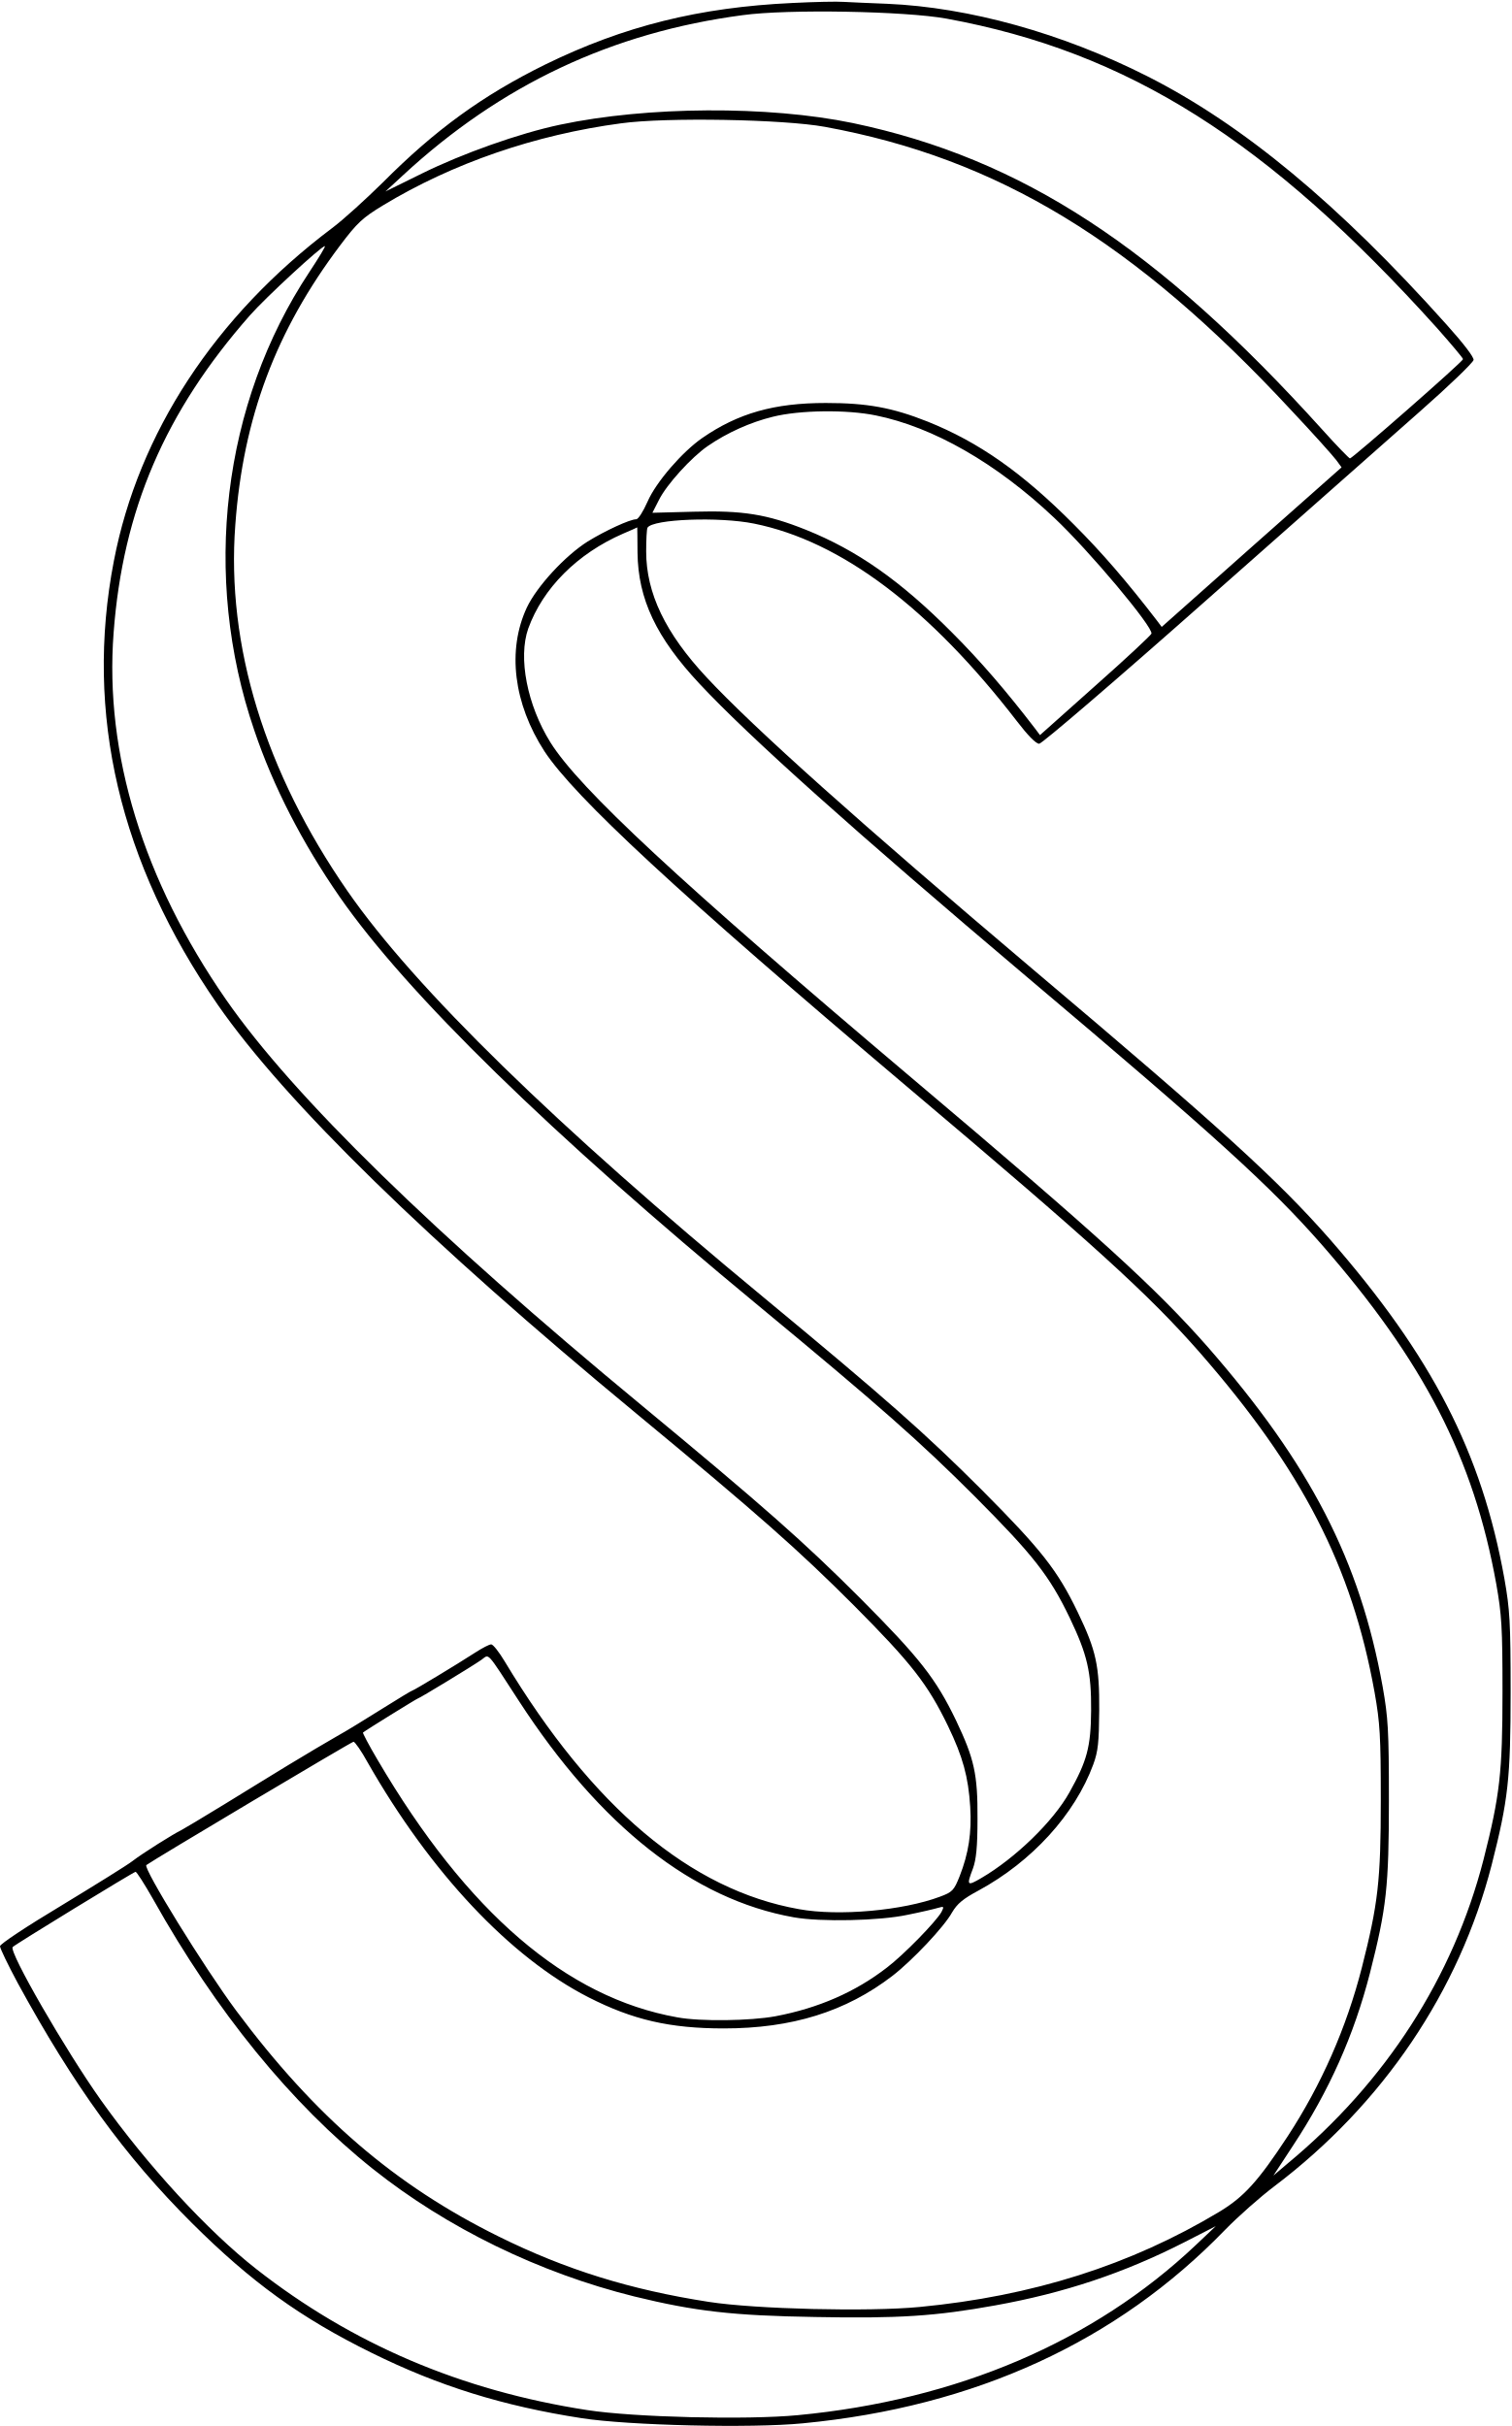
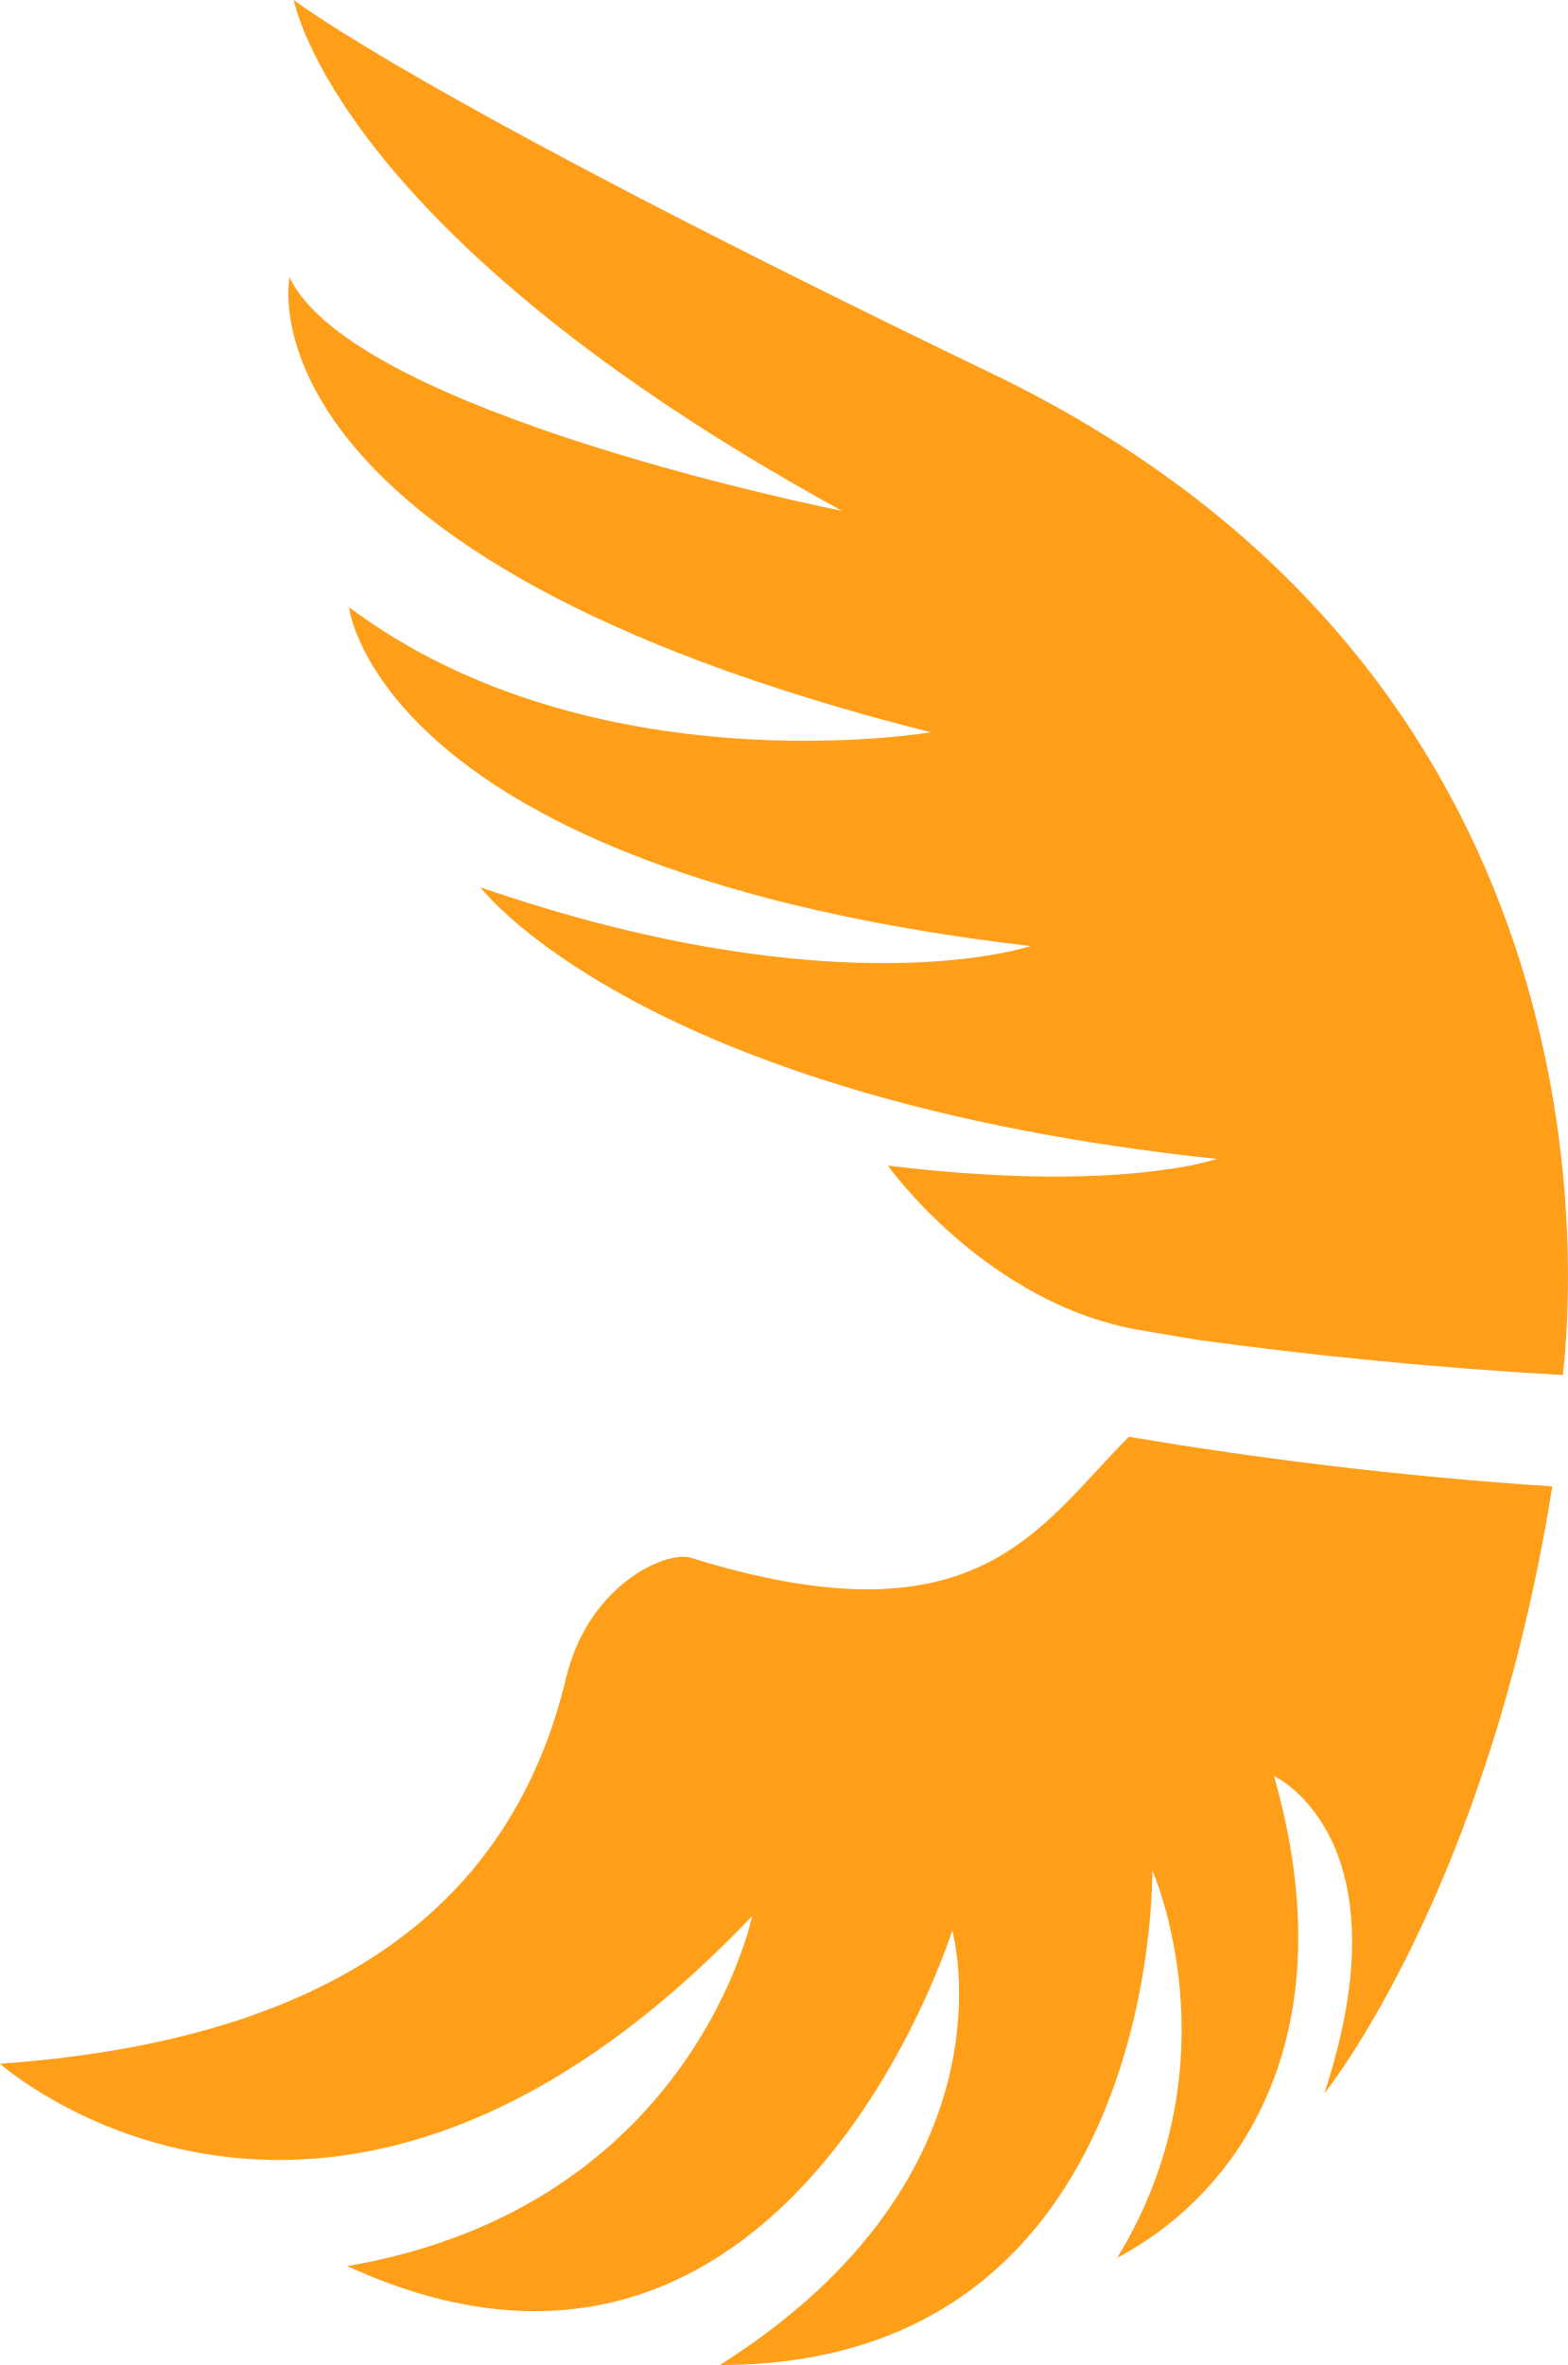
- <svg xmlns="http://www.w3.org/2000/svg" version="1.0" width="559pt" height="897pt" viewBox="0 0 559 897" preserveAspectRatio="xMidYMid meet">
-   <g transform="translate(0,897) scale(0.1,-0.1)" fill="#000000" stroke="none">
-     <path d="M2930 8959 c-344 -16 -623 -85 -915 -228 -231 -114 -406 -241 -600 -436 -61 -60 -145 -137 -188 -169 -432 -325 -715 -757 -806 -1230 -109 -564 21 -1117 384 -1641 250 -360 780 -877 1547 -1511 451 -373 600 -505 803 -708 215 -216 275 -293 350 -448 55 -114 75 -188 82 -298 6 -96 -6 -173 -39 -257 -21 -53 -27 -59 -73 -76 -136 -51 -374 -73 -521 -46 -401 71 -763 376 -1088 916 -21 35 -43 63 -50 63 -7 0 -32 -13 -57 -29 -74 -48 -229 -141 -233 -141 -3 0 -54 -31 -113 -68 -59 -37 -135 -84 -168 -102 -33 -19 -67 -39 -77 -45 -9 -5 -56 -34 -105 -63 -48 -29 -153 -94 -233 -143 -80 -49 -152 -92 -160 -96 -26 -12 -144 -86 -180 -114 -19 -15 -137 -88 -262 -164 -130 -78 -228 -143 -228 -151 0 -8 30 -70 66 -137 207 -379 396 -640 644 -887 219 -218 401 -350 665 -480 247 -122 484 -196 775 -241 172 -27 628 -38 819 -19 636 61 1161 302 1561 716 47 48 128 120 181 160 402 304 684 722 804 1189 61 240 70 318 70 640 0 259 -3 304 -23 418 -84 467 -268 823 -647 1257 -192 218 -401 409 -1095 995 -637 539 -1034 894 -1208 1081 -152 163 -223 311 -223 465 0 43 2 83 5 88 20 32 266 41 394 15 322 -65 649 -312 972 -731 39 -51 70 -83 82 -83 10 0 283 234 615 528 328 290 684 605 792 700 108 95 197 181 199 191 2 10 -38 62 -100 131 -399 446 -754 740 -1106 918 -314 159 -659 255 -962 268 -63 2 -135 6 -160 7 -25 2 -110 0 -190 -4z m570 -58 c671 -123 1188 -450 1813 -1144 53 -60 97 -112 96 -115 0 -9 -409 -367 -418 -367 -3 0 -49 47 -101 105 -610 676 -1113 1004 -1737 1135 -313 65 -761 62 -1082 -6 -152 -32 -362 -107 -510 -180 l-136 -67 65 60 c361 334 772 528 1256 592 167 23 601 15 754 -13z m-450 -400 c639 -117 1145 -424 1723 -1047 82 -87 157 -171 168 -186 l19 -26 -333 -295 -332 -295 -18 24 c-110 143 -202 250 -307 355 -191 192 -351 304 -540 380 -131 52 -224 69 -377 69 -191 0 -324 -38 -456 -129 -74 -51 -172 -164 -203 -236 -16 -36 -34 -65 -42 -65 -23 0 -114 -42 -179 -82 -84 -53 -188 -166 -225 -244 -74 -158 -49 -356 65 -532 112 -170 494 -524 1337 -1237 693 -585 897 -771 1085 -985 379 -434 563 -790 647 -1257 20 -113 23 -161 23 -398 0 -300 -10 -384 -70 -620 -57 -223 -150 -434 -275 -625 -109 -166 -161 -223 -252 -278 -328 -197 -690 -312 -1109 -352 -188 -18 -606 -8 -779 19 -290 45 -528 119 -775 241 -385 190 -680 444 -972 836 -118 159 -345 527 -332 538 22 17 759 456 766 456 5 0 29 -34 52 -76 232 -407 527 -721 817 -869 163 -83 300 -115 500 -115 252 0 451 62 623 194 74 57 192 182 221 235 19 32 40 50 98 81 197 107 356 281 424 466 18 49 21 82 22 199 1 165 -11 222 -79 363 -75 156 -135 232 -355 453 -208 208 -355 338 -808 713 -766 633 -1288 1142 -1537 1501 -305 440 -449 908 -415 1355 29 396 150 717 387 1032 64 85 84 103 158 148 259 157 565 262 881 304 167 23 601 15 754 -13z m-1907 -538 c-321 -485 -398 -1123 -203 -1693 70 -208 178 -417 315 -615 250 -360 780 -877 1547 -1511 451 -373 600 -505 803 -708 215 -216 275 -292 350 -448 65 -136 80 -200 79 -343 -1 -134 -15 -186 -80 -302 -60 -108 -201 -244 -326 -317 -53 -31 -55 -28 -31 35 12 33 17 79 17 184 1 165 -12 222 -79 363 -75 156 -135 232 -355 453 -208 208 -355 338 -808 713 -766 633 -1288 1142 -1537 1501 -305 440 -449 908 -415 1355 34 454 190 817 504 1174 58 66 264 256 277 256 4 0 -23 -44 -58 -97z m2095 -529 c212 -43 445 -176 659 -378 129 -121 368 -406 360 -429 -2 -6 -95 -93 -208 -193 l-204 -182 -18 24 c-105 137 -202 250 -307 355 -191 192 -351 304 -540 380 -145 58 -234 72 -415 67 l-153 -4 24 47 c28 57 121 159 181 200 71 49 158 88 240 108 99 25 274 27 381 5z m-881 -507 c2 -172 69 -314 230 -486 182 -195 573 -545 1213 -1086 693 -585 897 -771 1085 -985 379 -434 563 -790 647 -1257 20 -113 23 -161 23 -398 0 -300 -10 -384 -70 -620 -112 -436 -362 -824 -724 -1124 l-53 -45 72 110 c134 203 226 409 285 639 61 240 70 318 70 640 0 259 -3 304 -23 418 -84 467 -268 823 -647 1257 -192 218 -401 409 -1095 995 -860 727 -1228 1069 -1335 1240 -86 138 -120 313 -82 421 54 149 181 277 351 351 28 12 51 22 52 23 0 0 1 -42 1 -93z m-438 -4247 c300 -462 644 -733 1015 -799 100 -18 319 -13 421 9 50 10 101 22 114 26 21 6 22 5 12 -15 -19 -35 -141 -160 -202 -206 -116 -90 -253 -150 -412 -180 -92 -17 -277 -20 -363 -4 -410 73 -777 388 -1108 952 -32 54 -56 100 -54 101 9 8 200 126 203 126 5 0 204 121 235 143 30 21 15 38 139 -153z m-1353 -732 c233 -416 511 -757 812 -997 275 -219 616 -385 967 -472 225 -55 364 -71 669 -76 307 -6 445 3 666 43 255 46 474 119 698 233 l117 60 -75 -71 c-377 -356 -881 -572 -1471 -628 -188 -18 -606 -8 -779 19 -465 72 -868 244 -1222 521 -180 141 -402 382 -575 625 -130 183 -342 550 -326 566 11 11 446 277 454 278 4 1 33 -45 65 -101z" />
+ <svg xmlns="http://www.w3.org/2000/svg" id="Capa_2" data-name="Capa 2" viewBox="0 0 150.83 227.43">
+   <defs>
+     <style>
+       .cls-1 {
+         fill: #ff9e18;
+       }
+     </style>
+   </defs>
+   <g id="Layer_1" data-name="Layer 1">
+     <g>
+       <path class="cls-1" d="m85.41,112.09s9.6,13.54,24.71,15.9c1.7.29,3.4.58,5.09.86,10.73,1.46,22.54,2.68,35.13,3.38,1.17-10.6,4.78-67.54-54.9-96.3C39.77,9.1,28.27,0,28.27,0c0,0,3.84,22.34,52.73,49.13,0,0-46.91-9.31-53.15-22.46,0,0-5.66,26.79,61.7,43.75,0,0-32.52,5.51-55.98-12.03,0,0,2.77,25.23,65.56,32.59,0,0-18.38,6.25-52.92-5.65,0,0,15.28,20.21,70.83,26.12,0,0-9.41,3.34-31.64.64Z" />
+       <path class="cls-1" d="m108.59,138.17c-8.74,8.73-14.51,20.22-42.12,11.64-2.39-.74-9.87,2.59-12.01,11.53-4.84,20.21-20.24,34.7-54.46,37.12,0,0,31.82,28.35,72.35-14.2,0,0-5.67,27.95-38.94,33.66,42.16,19.33,58.19-32.29,58.19-32.29,0,0,6.66,23.46-22.35,41.8,42.47,0,41.59-47.58,41.59-47.58,0,0,8.22,18.4-3.38,37.28,12.38-6.59,22.05-21.96,15.09-46.34,0,0,12.96,5.93,4.84,30.53,0,0,15.74-19.43,21.93-58.38-14.78-.97-28.5-2.71-40.71-4.77Z" />
+     </g>
  </g>
</svg>
